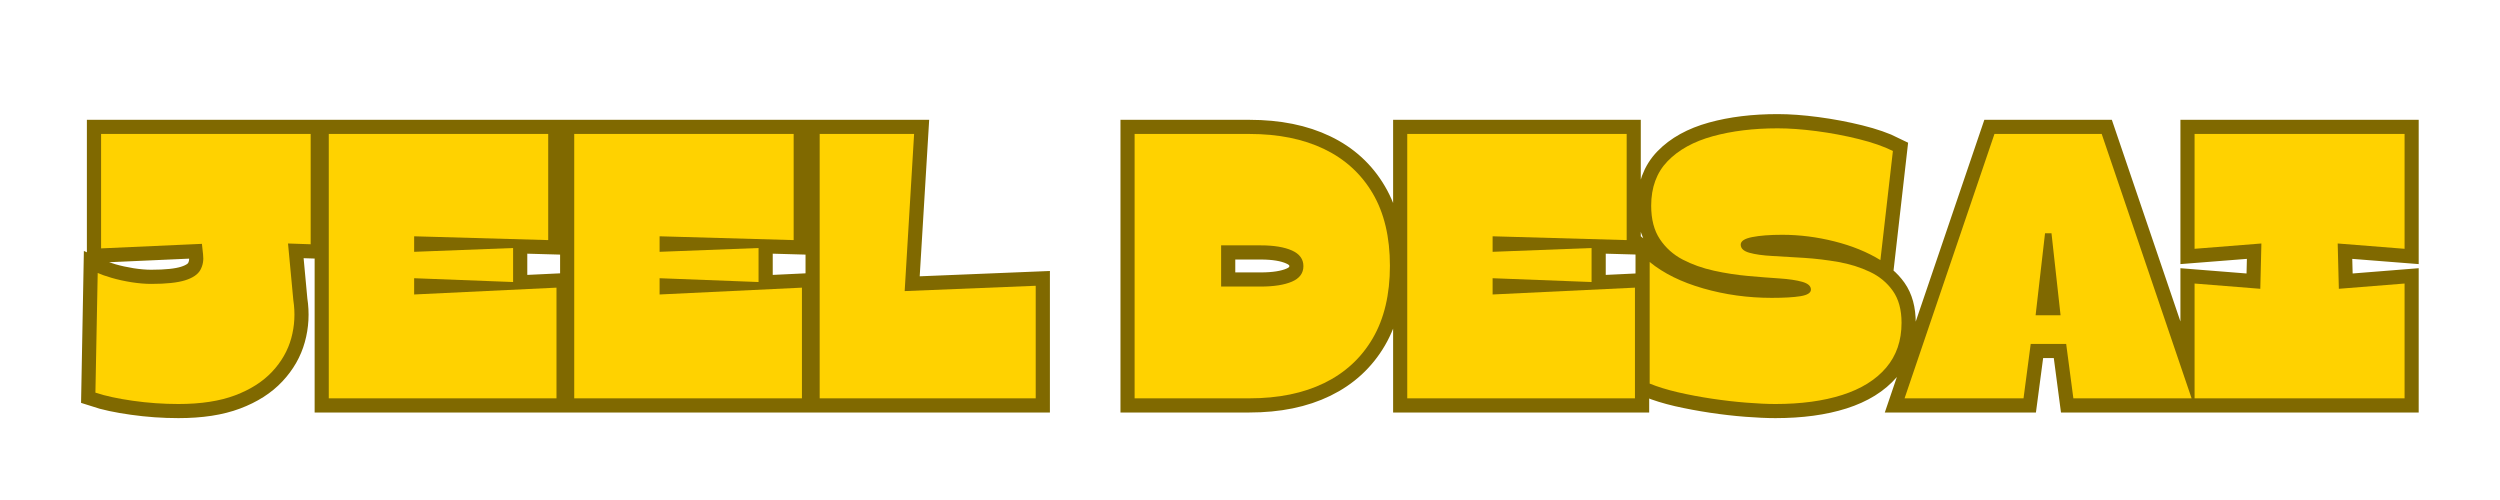
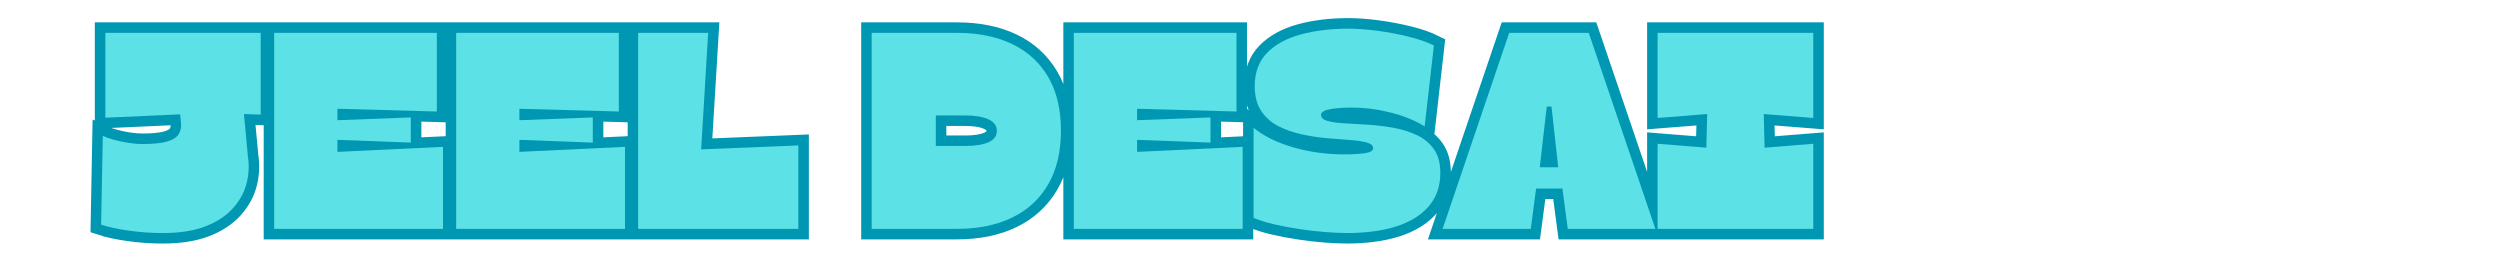
- <svg xmlns="http://www.w3.org/2000/svg" width="1000" zoomAndPan="magnify" viewBox="0 0 750 150" height="200" preserveAspectRatio="xMidYMid meet" version="1.0">
+ <svg xmlns="http://www.w3.org/2000/svg" width="997" zoomAndPan="magnify" viewBox="0 0 747.75 78.75" height="105" preserveAspectRatio="xMidYMid meet" version="1.0">
  <defs>
    <g />
+     <clipPath id="8862030a74">
+       <path d="M 1.059 0 L 578 0 L 578 78.5 L 1.059 78.5 Z M 1.059 0 " clip-rule="nonzero" />
+     </clipPath>
  </defs>
-   <path stroke-linecap="butt" transform="matrix(1.011326, 0, 0, 1.011326, 0.00000625, 31.51298)" fill="none" stroke-linejoin="miter" d="M 52.947 88.67 C 48.389 88.67 43.866 88.35 39.382 87.712 C 34.917 87.09 31.224 86.299 28.304 85.333 L 28.961 49.802 C 29.946 50.258 31.333 50.752 33.121 51.281 C 34.905 51.791 36.868 52.22 39 52.564 C 41.132 52.892 43.094 53.058 44.878 53.058 C 49.293 53.058 52.638 52.703 54.917 51.992 C 57.196 51.281 58.71 50.258 59.459 48.929 C 60.205 47.577 60.46 46.036 60.224 44.306 L 59.896 41.188 L 29.973 42.529 L 29.973 8.585 L 92.171 8.585 L 92.171 41.297 L 85.442 41.076 L 86.999 57.871 C 87.602 61.756 87.393 65.53 86.373 69.195 C 85.369 72.842 83.48 76.14 80.711 79.095 C 77.957 82.05 74.299 84.383 69.741 86.098 C 65.203 87.813 59.602 88.67 52.947 88.67 Z M 162.608 40.064 L 122.835 38.944 L 122.835 43.541 L 152.214 42.417 L 152.214 52.482 L 122.835 51.362 L 122.835 56.202 L 165.095 54.178 L 165.095 87.002 L 97.536 87.002 L 97.536 8.585 L 162.608 8.585 Z M 235.416 40.064 L 195.647 38.944 L 195.647 43.541 L 225.022 42.417 L 225.022 52.482 L 195.647 51.362 L 195.647 56.202 L 237.903 54.178 L 237.903 87.002 L 170.348 87.002 L 170.348 8.585 L 235.416 8.585 Z M 268.347 55.19 L 307.243 53.603 L 307.243 87.002 L 243.156 87.002 L 243.156 8.585 L 271.167 8.585 Z M 370.63 87.002 L 336.579 87.002 L 336.579 8.585 L 370.63 8.585 C 379.221 8.585 386.613 10.08 392.813 13.069 C 399.012 16.044 403.809 20.428 407.201 26.225 C 410.611 32.007 412.314 39.153 412.314 47.67 C 412.314 56.183 410.611 63.359 407.201 69.195 C 403.809 75.012 399.012 79.431 392.813 82.459 C 386.613 85.488 379.221 87.002 370.63 87.002 Z M 373.995 41.625 L 362.233 41.625 L 362.233 53.85 L 373.995 53.85 C 377.88 53.85 380.963 53.367 383.241 52.401 C 385.52 51.416 386.66 49.875 386.66 47.778 C 386.66 45.7 385.52 44.159 383.241 43.154 C 380.963 42.135 377.88 41.625 373.995 41.625 Z M 482.523 40.064 L 442.755 38.944 L 442.755 43.541 L 472.129 42.417 L 472.129 52.482 L 442.755 51.362 L 442.755 56.202 L 485.011 54.178 L 485.011 87.002 L 417.455 87.002 L 417.455 8.585 L 482.523 8.585 Z M 526.668 88.67 C 524.207 88.67 521.326 88.539 518.027 88.284 C 514.744 88.029 511.341 87.639 507.823 87.11 C 504.323 86.581 500.967 85.951 497.757 85.221 C 494.551 84.476 491.751 83.61 489.364 82.625 L 489.364 46.55 C 493.466 49.922 498.761 52.537 505.254 54.398 C 511.762 56.256 518.526 57.187 525.548 57.187 C 529.213 57.187 532.068 57.025 534.107 56.696 C 536.17 56.368 537.201 55.711 537.201 54.727 C 537.201 53.688 536.332 52.93 534.601 52.455 C 532.886 51.965 530.627 51.625 527.819 51.443 C 525.026 51.243 521.956 50.995 518.599 50.706 C 515.246 50.412 511.863 49.895 508.452 49.145 C 505.061 48.4 501.963 47.295 499.155 45.835 C 496.363 44.379 494.103 42.363 492.373 39.79 C 490.658 37.202 489.8 33.892 489.8 29.864 C 489.8 24.41 491.422 20.007 494.667 16.654 C 497.931 13.278 502.4 10.81 508.07 9.242 C 513.74 7.674 520.159 6.889 527.324 6.889 C 530.77 6.889 534.621 7.171 538.869 7.735 C 543.134 8.303 547.301 9.087 551.368 10.088 C 555.432 11.092 558.815 12.266 561.515 13.618 L 557.823 46.001 C 553.937 43.61 549.399 41.76 544.2 40.447 C 539.005 39.137 533.837 38.481 528.692 38.481 C 525.026 38.481 522.056 38.709 519.777 39.165 C 517.498 39.62 516.359 40.366 516.359 41.405 C 516.359 42.517 517.216 43.321 518.927 43.811 C 520.642 44.306 522.921 44.622 525.768 44.769 C 528.611 44.916 531.728 45.109 535.119 45.345 C 538.53 45.565 541.932 45.974 545.324 46.577 C 548.715 47.16 551.832 48.126 554.675 49.474 C 557.521 50.825 559.8 52.71 561.515 55.136 C 563.226 57.562 564.084 60.717 564.084 64.599 C 564.084 69.906 562.554 74.356 559.491 77.948 C 556.428 81.521 552.095 84.201 546.498 85.99 C 540.901 87.774 534.292 88.67 526.668 88.67 Z M 602.392 70.864 L 600.256 87.002 L 564.976 87.002 L 591.643 8.585 L 623.451 8.585 L 650.117 87.002 L 615.053 87.002 L 612.921 70.864 Z M 608.545 38.041 L 606.656 38.041 L 603.841 62.355 L 611.226 62.355 Z M 651.002 42.637 L 651.002 8.585 L 713.281 8.585 L 713.281 42.637 L 693.451 41.076 L 693.806 54.506 L 713.281 52.95 L 713.281 87.002 L 651.002 87.002 L 651.002 52.95 L 670.504 54.506 L 670.832 41.076 Z M 651.002 42.637 " stroke="#806900" stroke-width="8.403" stroke-opacity="1" stroke-miterlimit="4" />
-   <g fill="#ffd200" fill-opacity="1">
-     <g transform="translate(26.35769, 119.4983)">
+   <g clip-path="url(#8862030a74)">
+     <path stroke-linecap="butt" transform="matrix(0.747627, 0, 0, 0.747627, -36.70318, 3.408372)" fill="none" stroke-linejoin="miter" d="M 114.2 88.668 C 109.639 88.668 105.119 88.35 100.631 87.712 C 96.164 87.09 92.475 86.296 89.554 85.33 L 90.213 49.801 C 91.195 50.26 92.585 50.752 94.372 51.279 C 96.159 51.791 98.118 52.22 100.25 52.565 C 102.381 52.894 104.341 53.056 106.128 53.056 C 110.543 53.056 113.887 52.7 116.17 51.99 C 118.448 51.279 119.963 50.26 120.71 48.928 C 121.457 47.58 121.713 46.039 121.473 44.304 L 121.144 41.185 L 91.226 42.528 L 91.226 8.587 L 153.418 8.587 L 153.418 41.295 L 146.693 41.075 L 148.25 57.873 C 148.851 61.755 148.642 65.527 147.623 69.195 C 146.62 72.842 144.729 76.139 141.96 79.096 C 139.206 82.048 135.549 84.384 130.993 86.098 C 126.452 87.812 120.856 88.668 114.2 88.668 Z M 223.854 40.067 L 184.088 38.943 L 184.088 43.541 L 213.462 42.418 L 213.462 52.481 L 184.088 51.363 L 184.088 56.201 L 226.347 54.179 L 226.347 87.002 L 158.789 87.002 L 158.789 8.587 L 223.854 8.587 Z M 296.668 40.067 L 256.896 38.943 L 256.896 43.541 L 286.271 42.418 L 286.271 52.481 L 256.896 51.363 L 256.896 56.201 L 299.155 54.179 L 299.155 87.002 L 231.598 87.002 L 231.598 8.587 L 296.668 8.587 Z M 329.6 55.193 L 368.489 53.604 L 368.489 87.002 L 304.406 87.002 L 304.406 8.587 L 332.417 8.587 Z M 431.882 87.002 L 397.827 87.002 L 397.827 8.587 L 431.882 8.587 C 440.467 8.587 447.865 10.081 454.062 13.07 C 460.264 16.043 465.06 20.426 468.451 26.226 C 471.858 32.005 473.566 39.152 473.566 47.669 C 473.566 56.185 471.858 63.359 468.451 69.195 C 465.06 75.011 460.264 79.431 454.062 82.461 C 447.865 85.486 440.467 87.002 431.882 87.002 Z M 435.247 41.624 L 423.486 41.624 L 423.486 53.85 L 435.247 53.85 C 439.129 53.85 442.212 53.369 444.49 52.403 C 446.768 51.415 447.907 49.874 447.907 47.779 C 447.907 45.699 446.768 44.158 444.49 43.155 C 442.212 42.136 439.129 41.624 435.247 41.624 Z M 543.773 40.067 L 504.007 38.943 L 504.007 43.541 L 533.381 42.418 L 533.381 52.481 L 504.007 51.363 L 504.007 56.201 L 546.26 54.179 L 546.26 87.002 L 478.702 87.002 L 478.702 8.587 L 543.773 8.587 Z M 587.918 88.668 C 585.457 88.668 582.578 88.543 579.276 88.287 C 575.995 88.031 572.593 87.639 569.072 87.111 C 565.571 86.578 562.217 85.951 559.009 85.22 C 555.801 84.473 553 83.611 550.612 82.623 L 550.612 46.546 C 554.714 49.921 560.012 52.538 566.501 54.398 C 573.011 56.259 579.778 57.189 586.8 57.189 C 590.462 57.189 593.315 57.021 595.358 56.697 C 597.417 56.368 598.451 55.71 598.451 54.728 C 598.451 53.688 597.584 52.93 595.849 52.455 C 594.135 51.964 591.873 51.624 589.067 51.441 C 586.277 51.243 583.205 50.997 579.851 50.705 C 576.496 50.412 573.111 49.895 569.704 49.147 C 566.313 48.4 563.209 47.298 560.404 45.835 C 557.614 44.377 555.351 42.366 553.622 39.79 C 551.908 37.203 551.051 33.891 551.051 29.863 C 551.051 24.413 552.671 20.008 555.916 16.654 C 559.181 13.279 563.648 10.807 569.323 9.24 C 574.992 7.672 581.408 6.889 588.576 6.889 C 592.019 6.889 595.87 7.171 600.118 7.735 C 604.387 8.299 608.551 9.088 612.616 10.086 C 616.681 11.09 620.067 12.265 622.763 13.618 L 619.074 46.002 C 615.186 43.614 610.646 41.76 605.453 40.448 C 600.254 39.137 595.086 38.478 589.945 38.478 C 586.277 38.478 583.304 38.708 581.026 39.163 C 578.748 39.617 577.609 40.364 577.609 41.404 C 577.609 42.517 578.466 43.322 580.18 43.813 C 581.894 44.304 584.172 44.623 587.014 44.769 C 589.862 44.915 592.981 45.109 596.372 45.344 C 599.778 45.563 603.18 45.976 606.571 46.577 C 609.962 47.157 613.081 48.123 615.928 49.477 C 618.771 50.825 621.049 52.711 622.763 55.135 C 624.476 57.56 625.333 60.715 625.333 64.597 C 625.333 69.906 623.802 74.352 620.741 77.947 C 617.679 81.521 613.347 84.201 607.746 85.988 C 602.15 87.775 595.541 88.668 587.918 88.668 Z M 663.642 70.862 L 661.505 87.002 L 626.227 87.002 L 652.889 8.587 L 684.703 8.587 L 711.366 87.002 L 676.302 87.002 L 674.17 70.862 Z M 669.797 38.039 L 667.905 38.039 L 665.089 62.356 L 672.477 62.356 Z M 712.249 42.637 L 712.249 8.587 L 774.529 8.587 L 774.529 42.637 L 754.701 41.075 L 755.056 54.508 L 774.529 52.946 L 774.529 87.002 L 712.249 87.002 L 712.249 52.946 L 731.753 54.508 L 732.082 41.075 Z M 712.249 42.637 " stroke="#0097b2" stroke-width="8.403" stroke-opacity="1" stroke-miterlimit="4" />
+   </g>
+   <g fill="#5ce1e6" fill-opacity="1">
+     <g transform="translate(28.57396, 68.45188)">
      <g>
-         <path d="M 27.188 1.703 C 22.582 1.703 18.016 1.379 13.484 0.734 C 8.953 0.086 5.211 -0.723 2.266 -1.703 L 2.953 -37.609 C 3.93 -37.16 5.328 -36.672 7.141 -36.141 C 8.953 -35.609 10.93 -35.172 13.078 -34.828 C 15.234 -34.492 17.219 -34.328 19.031 -34.328 C 23.488 -34.328 26.867 -34.688 29.172 -35.406 C 31.473 -36.125 33 -37.16 33.75 -38.516 C 34.508 -39.879 34.781 -41.43 34.562 -43.172 L 34.219 -46.344 L 3.969 -44.984 L 3.969 -79.312 L 66.844 -79.312 L 66.844 -46.219 L 60.047 -46.453 L 61.641 -29.453 C 62.242 -25.523 62.035 -21.711 61.016 -18.016 C 59.992 -14.316 58.082 -10.973 55.281 -7.984 C 52.488 -5.004 48.789 -2.645 44.188 -0.906 C 39.582 0.832 33.914 1.703 27.188 1.703 Z M 27.188 1.703 " />
+         <path d="M 20.094 1.25 C 16.688 1.25 13.305 1.008 9.953 0.531 C 6.609 0.062 3.848 -0.531 1.672 -1.25 L 2.172 -27.812 C 2.898 -27.469 3.93 -27.098 5.266 -26.703 C 6.609 -26.316 8.078 -26 9.672 -25.75 C 11.266 -25.5 12.727 -25.375 14.062 -25.375 C 17.363 -25.375 19.863 -25.641 21.562 -26.172 C 23.27 -26.703 24.398 -27.469 24.953 -28.469 C 25.516 -29.477 25.711 -30.625 25.547 -31.906 L 25.297 -34.25 L 2.938 -33.25 L 2.938 -58.625 L 49.406 -58.625 L 49.406 -34.172 L 44.391 -34.344 L 45.562 -21.781 C 46.008 -18.875 45.852 -16.051 45.094 -13.312 C 44.344 -10.582 42.93 -8.113 40.859 -5.906 C 38.797 -3.695 36.062 -1.953 32.656 -0.672 C 29.25 0.609 25.062 1.25 20.094 1.25 Z M 20.094 1.25 " />
      </g>
    </g>
  </g>
-   <g fill="#ffd200" fill-opacity="1">
-     <g transform="translate(95.46118, 119.4983)">
+   <g fill="#5ce1e6" fill-opacity="1">
+     <g transform="translate(79.65898, 68.45188)">
      <g>
-         <path d="M 69 -47.469 L 28.781 -48.609 L 28.781 -43.953 L 58.469 -45.094 L 58.469 -34.891 L 28.781 -36.031 L 28.781 -31.156 L 71.484 -33.203 L 71.484 0 L 3.172 0 L 3.172 -79.312 L 69 -79.312 Z M 69 -47.469 " />
+         <path d="M 51 -35.094 L 21.266 -35.922 L 21.266 -32.5 L 43.219 -33.328 L 43.219 -25.797 L 21.266 -26.625 L 21.266 -23.031 L 52.844 -24.531 L 52.844 0 L 2.344 0 L 2.344 -58.625 L 51 -58.625 Z M 51 -35.094 " />
      </g>
    </g>
  </g>
-   <g fill="#ffd200" fill-opacity="1">
-     <g transform="translate(169.0961, 119.4983)">
+   <g fill="#5ce1e6" fill-opacity="1">
+     <g transform="translate(134.0938, 68.45188)">
      <g>
-         <path d="M 69 -47.469 L 28.781 -48.609 L 28.781 -43.953 L 58.469 -45.094 L 58.469 -34.891 L 28.781 -36.031 L 28.781 -31.156 L 71.484 -33.203 L 71.484 0 L 3.172 0 L 3.172 -79.312 L 69 -79.312 Z M 69 -47.469 " />
+         <path d="M 51 -35.094 L 21.266 -35.922 L 21.266 -32.5 L 43.219 -33.328 L 43.219 -25.797 L 21.266 -26.625 L 21.266 -23.031 L 52.844 -24.531 L 52.844 0 L 2.344 0 L 2.344 -58.625 L 51 -58.625 Z M 51 -35.094 " />
      </g>
    </g>
  </g>
-   <g fill="#ffd200" fill-opacity="1">
-     <g transform="translate(242.7309, 119.4983)">
+   <g fill="#5ce1e6" fill-opacity="1">
+     <g transform="translate(188.5287, 68.45188)">
      <g>
-         <path d="M 28.672 -32.172 L 67.984 -33.766 L 67.984 0 L 3.172 0 L 3.172 -79.312 L 31.5 -79.312 Z M 28.672 -32.172 " />
+         <path d="M 21.188 -23.781 L 50.25 -24.953 L 50.25 0 L 2.344 0 L 2.344 -58.625 L 23.281 -58.625 Z M 21.188 -23.781 " />
      </g>
    </g>
  </g>
-   <g fill="#ffd200" fill-opacity="1">
-     <g transform="translate(312.7407, 119.4983)">
+   <g fill="#5ce1e6" fill-opacity="1">
+     <g transform="translate(240.2837, 68.45188)">
      <g />
    </g>
  </g>
-   <g fill="#ffd200" fill-opacity="1">
-     <g transform="translate(337.2102, 119.4983)">
+   <g fill="#5ce1e6" fill-opacity="1">
+     <g transform="translate(258.3728, 68.45188)">
      <g>
-         <path d="M 37.609 0 L 3.172 0 L 3.172 -79.312 L 37.609 -79.312 C 46.297 -79.312 53.773 -77.801 60.047 -74.781 C 66.316 -71.758 71.172 -67.32 74.609 -61.469 C 78.047 -55.613 79.766 -48.379 79.766 -39.766 C 79.766 -31.148 78.047 -23.895 74.609 -18 C 71.172 -12.113 66.316 -7.641 60.047 -4.578 C 53.773 -1.523 46.297 0 37.609 0 Z M 41.016 -45.891 L 29.125 -45.891 L 29.125 -33.531 L 41.016 -33.531 C 44.941 -33.531 48.055 -34.02 50.359 -35 C 52.66 -35.988 53.812 -37.539 53.812 -39.656 C 53.812 -41.77 52.66 -43.336 50.359 -44.359 C 48.055 -45.379 44.941 -45.891 41.016 -45.891 Z M 41.016 -45.891 " />
+         <path d="M 27.812 0 L 2.344 0 L 2.344 -58.625 L 27.812 -58.625 C 34.227 -58.625 39.754 -57.504 44.391 -55.266 C 49.023 -53.035 52.609 -49.754 55.141 -45.422 C 57.68 -41.098 58.953 -35.754 58.953 -29.391 C 58.953 -23.023 57.68 -17.664 55.141 -13.312 C 52.609 -8.957 49.023 -5.648 44.391 -3.391 C 39.754 -1.129 34.227 0 27.812 0 Z M 30.312 -33.922 L 21.531 -33.922 L 21.531 -24.797 L 30.312 -24.797 C 33.219 -24.797 35.52 -25.156 37.219 -25.875 C 38.926 -26.602 39.781 -27.75 39.781 -29.312 C 39.781 -30.875 38.926 -32.031 37.219 -32.781 C 35.52 -33.539 33.219 -33.922 30.312 -33.922 Z M 30.312 -33.922 " />
      </g>
    </g>
  </g>
-   <g fill="#ffd200" fill-opacity="1">
-     <g transform="translate(419.0015, 119.4983)">
+   <g fill="#5ce1e6" fill-opacity="1">
+     <g transform="translate(318.8374, 68.45188)">
      <g>
-         <path d="M 69 -47.469 L 28.781 -48.609 L 28.781 -43.953 L 58.469 -45.094 L 58.469 -34.891 L 28.781 -36.031 L 28.781 -31.156 L 71.484 -33.203 L 71.484 0 L 3.172 0 L 3.172 -79.312 L 69 -79.312 Z M 69 -47.469 " />
+         <path d="M 51 -35.094 L 21.266 -35.922 L 21.266 -32.5 L 43.219 -33.328 L 43.219 -25.797 L 21.266 -26.625 L 21.266 -23.031 L 52.844 -24.531 L 52.844 0 L 2.344 0 L 2.344 -58.625 L 51 -58.625 Z M 51 -35.094 " />
      </g>
    </g>
  </g>
-   <g fill="#ffd200" fill-opacity="1">
-     <g transform="translate(492.6364, 119.4983)">
+   <g fill="#5ce1e6" fill-opacity="1">
+     <g transform="translate(373.2722, 68.45188)">
      <g>
-         <path d="M 40 1.703 C 37.5 1.703 34.586 1.566 31.266 1.297 C 27.941 1.035 24.504 0.641 20.953 0.109 C 17.41 -0.422 14.016 -1.062 10.766 -1.812 C 7.516 -2.57 4.68 -3.441 2.266 -4.422 L 2.266 -40.906 C 6.422 -37.5 11.785 -34.852 18.359 -32.969 C 24.93 -31.082 31.766 -30.141 38.859 -30.141 C 42.555 -30.141 45.441 -30.305 47.516 -30.641 C 49.598 -30.984 50.641 -31.645 50.641 -32.625 C 50.641 -33.688 49.77 -34.461 48.031 -34.953 C 46.301 -35.441 44.02 -35.781 41.188 -35.969 C 38.352 -36.156 35.234 -36.398 31.828 -36.703 C 28.43 -37.004 25.016 -37.531 21.578 -38.281 C 18.141 -39.039 15.004 -40.156 12.172 -41.625 C 9.348 -43.102 7.066 -45.145 5.328 -47.75 C 3.586 -50.352 2.719 -53.695 2.719 -57.781 C 2.719 -63.289 4.359 -67.742 7.641 -71.141 C 10.93 -74.547 15.445 -77.039 21.188 -78.625 C 26.926 -80.207 33.422 -81 40.672 -81 C 44.148 -81 48.039 -80.719 52.344 -80.156 C 56.645 -79.594 60.852 -78.801 64.969 -77.781 C 69.094 -76.758 72.516 -75.566 75.234 -74.203 L 71.484 -41.469 C 67.555 -43.883 62.969 -45.754 57.719 -47.078 C 52.469 -48.398 47.238 -49.062 42.031 -49.062 C 38.332 -49.062 35.332 -48.832 33.031 -48.375 C 30.727 -47.926 29.578 -47.172 29.578 -46.109 C 29.578 -44.973 30.441 -44.16 32.172 -43.672 C 33.91 -43.18 36.211 -42.859 39.078 -42.703 C 41.953 -42.555 45.109 -42.367 48.547 -42.141 C 51.984 -41.922 55.422 -41.508 58.859 -40.906 C 62.297 -40.301 65.445 -39.316 68.312 -37.953 C 71.188 -36.598 73.488 -34.691 75.219 -32.234 C 76.957 -29.773 77.828 -26.582 77.828 -22.656 C 77.828 -17.289 76.281 -12.797 73.188 -9.172 C 70.094 -5.547 65.711 -2.828 60.047 -1.016 C 54.379 0.797 47.695 1.703 40 1.703 Z M 40 1.703 " />
+         <path d="M 29.562 1.25 C 27.719 1.25 25.566 1.148 23.109 0.953 C 20.66 0.766 18.125 0.473 15.5 0.078 C 12.875 -0.305 10.359 -0.773 7.953 -1.328 C 5.555 -1.891 3.461 -2.535 1.672 -3.266 L 1.672 -30.234 C 4.742 -27.723 8.707 -25.77 13.562 -24.375 C 18.426 -22.977 23.477 -22.281 28.719 -22.281 C 31.457 -22.281 33.594 -22.406 35.125 -22.656 C 36.664 -22.906 37.438 -23.395 37.438 -24.125 C 37.438 -24.906 36.789 -25.473 35.5 -25.828 C 34.219 -26.191 32.531 -26.441 30.438 -26.578 C 28.344 -26.723 26.039 -26.906 23.531 -27.125 C 21.02 -27.352 18.492 -27.742 15.953 -28.297 C 13.41 -28.859 11.094 -29.68 9 -30.766 C 6.906 -31.859 5.219 -33.367 3.938 -35.297 C 2.656 -37.223 2.016 -39.695 2.016 -42.719 C 2.016 -46.789 3.227 -50.082 5.656 -52.594 C 8.082 -55.102 11.414 -56.941 15.656 -58.109 C 19.906 -59.285 24.707 -59.875 30.062 -59.875 C 32.633 -59.875 35.508 -59.664 38.688 -59.25 C 41.875 -58.832 44.988 -58.242 48.031 -57.484 C 51.07 -56.734 53.598 -55.859 55.609 -54.859 L 52.844 -30.656 C 49.938 -32.438 46.539 -33.816 42.656 -34.797 C 38.781 -35.773 34.922 -36.266 31.078 -36.266 C 28.336 -36.266 26.113 -36.098 24.406 -35.766 C 22.707 -35.43 21.859 -34.875 21.859 -34.094 C 21.859 -33.25 22.5 -32.645 23.781 -32.281 C 25.07 -31.914 26.773 -31.676 28.891 -31.562 C 31.016 -31.457 33.348 -31.32 35.891 -31.156 C 38.43 -30.988 40.969 -30.68 43.5 -30.234 C 46.039 -29.785 48.375 -29.055 50.5 -28.047 C 52.625 -27.047 54.328 -25.641 55.609 -23.828 C 56.891 -22.016 57.531 -19.656 57.531 -16.75 C 57.531 -12.781 56.383 -9.457 54.094 -6.781 C 51.812 -4.102 48.578 -2.094 44.391 -0.75 C 40.203 0.582 35.258 1.25 29.562 1.25 Z M 29.562 1.25 " />
      </g>
    </g>
  </g>
-   <g fill="#ffd200" fill-opacity="1">
-     <g transform="translate(572.7285, 119.4983)">
+   <g fill="#5ce1e6" fill-opacity="1">
+     <g transform="translate(432.4806, 68.45188)">
      <g>
-         <path d="M 36.484 -16.312 L 34.328 0 L -1.359 0 L 25.609 -79.312 L 57.781 -79.312 L 84.75 0 L 49.281 0 L 47.125 -16.312 Z M 42.719 -49.516 L 40.781 -49.516 L 37.953 -24.922 L 45.438 -24.922 Z M 42.719 -49.516 " />
+         <path d="M 26.969 -12.062 L 25.375 0 L -1 0 L 18.922 -58.625 L 42.719 -58.625 L 62.641 0 L 36.438 0 L 34.844 -12.062 Z M 31.578 -36.594 L 30.156 -36.594 L 28.062 -18.422 L 33.578 -18.422 Z M 31.578 -36.594 " />
      </g>
    </g>
  </g>
-   <g fill="#ffd200" fill-opacity="1">
-     <g transform="translate(656.1058, 119.4983)">
+   <g fill="#5ce1e6" fill-opacity="1">
+     <g transform="translate(494.1176, 68.45188)">
      <g>
-         <path d="M 2.266 -44.859 L 2.266 -79.312 L 65.266 -79.312 L 65.266 -44.859 L 45.203 -46.453 L 45.547 -32.859 L 65.266 -34.438 L 65.266 0 L 2.266 0 L 2.266 -34.438 L 21.984 -32.859 L 22.312 -46.453 Z M 2.266 -44.859 " />
+         <path d="M 1.672 -33.172 L 1.672 -58.625 L 48.234 -58.625 L 48.234 -33.172 L 33.422 -34.344 L 33.672 -24.281 L 48.234 -25.453 L 48.234 0 L 1.672 0 L 1.672 -25.453 L 16.25 -24.281 L 16.5 -34.344 Z M 1.672 -33.172 " />
      </g>
    </g>
  </g>
</svg>
